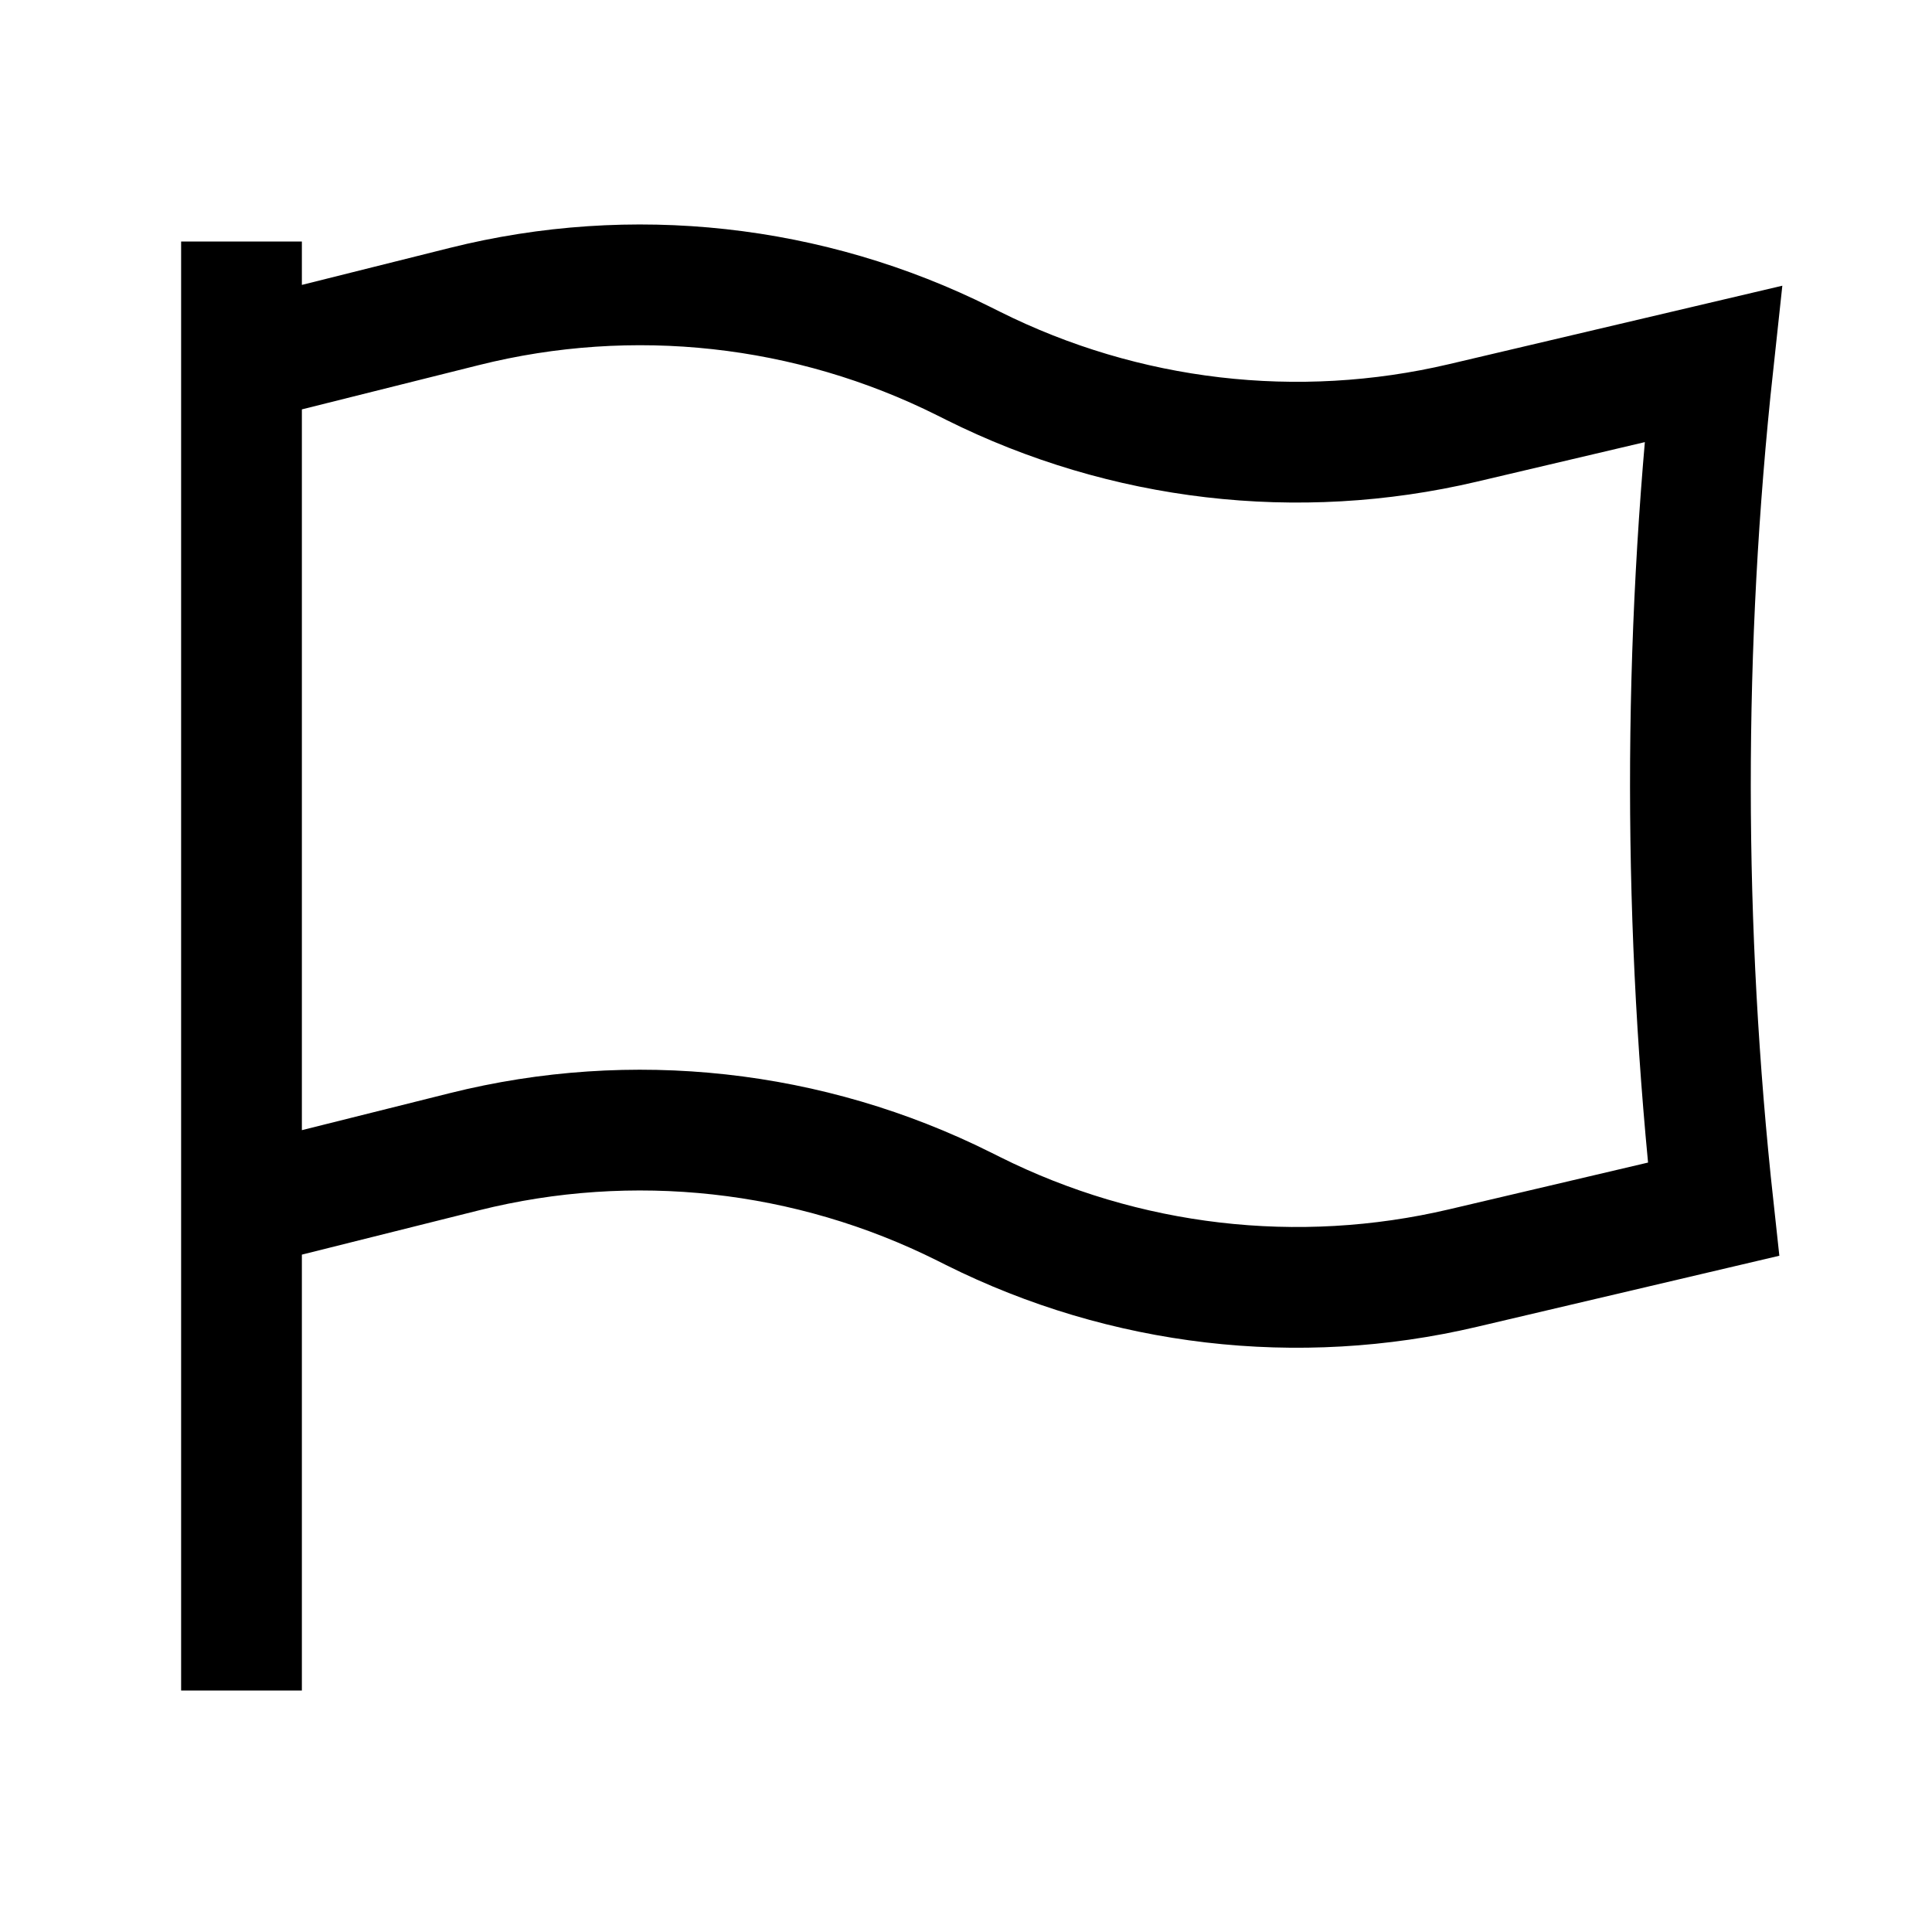
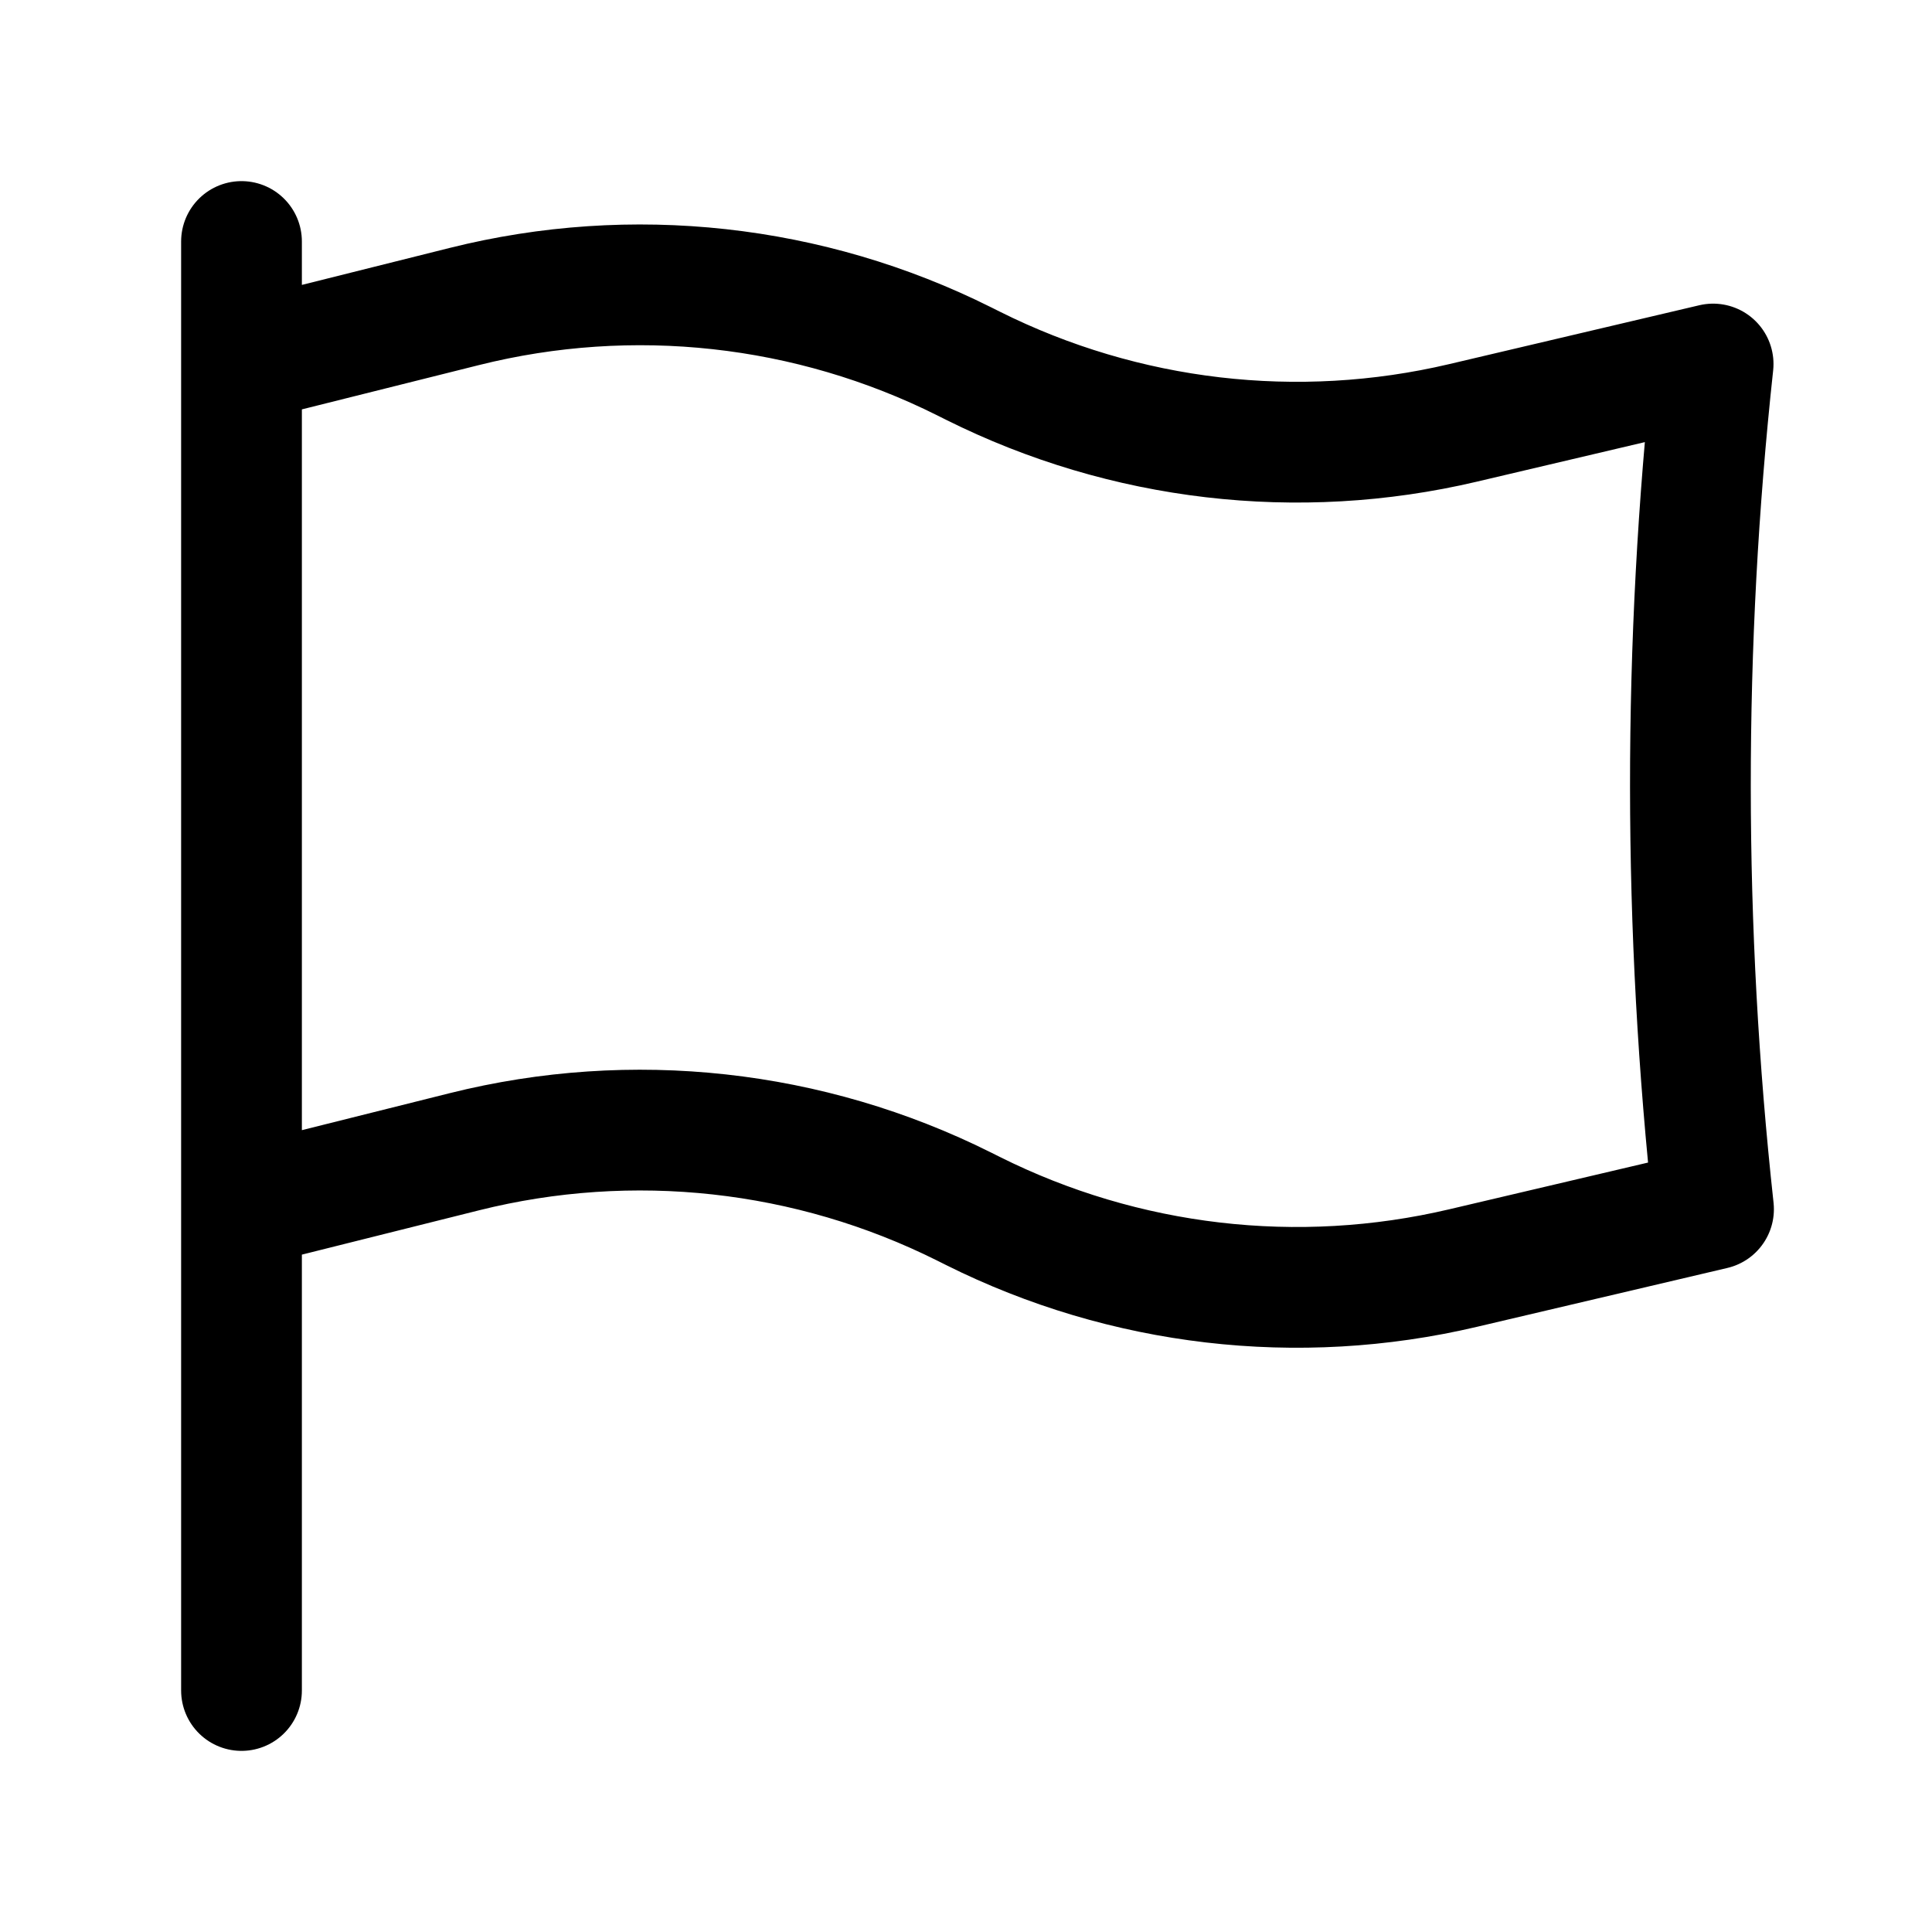
<svg xmlns="http://www.w3.org/2000/svg" width="24" height="24" viewBox="0 0 24 24" fill="none">
-   <path d="M3,3L3,4.5M3,21L3,15M3,15L5.77,14.307C7.854,13.786,10.056,14.028,11.978,14.989L12.086,15.043C13.969,15.984,16.123,16.235,18.172,15.753L21.286,15.021C20.905,11.532,20.903,8.011,21.281,4.522L18.171,5.254C16.122,5.736,13.969,5.484,12.086,4.543L11.978,4.489C10.056,3.528,7.854,3.286,5.77,3.807L3,4.5M3,15L3,4.5" stroke="currentColor" stroke-width="1.5" />
+   <path d="M3,3L3,4.5M3,21L3,15M3,15L5.77,14.307C7.854,13.786,10.056,14.028,11.978,14.989L12.086,15.043C13.969,15.984,16.123,16.235,18.172,15.753L21.286,15.021C20.905,11.532,20.903,8.011,21.281,4.522L18.171,5.254C16.122,5.736,13.969,5.484,12.086,4.543L11.978,4.489C10.056,3.528,7.854,3.286,5.77,3.807L3,4.5M3,15L3,4.5" stroke="currentColor" stroke-width="1.5" stroke-linejoin="round" stroke-linecap="round" />
</svg>
